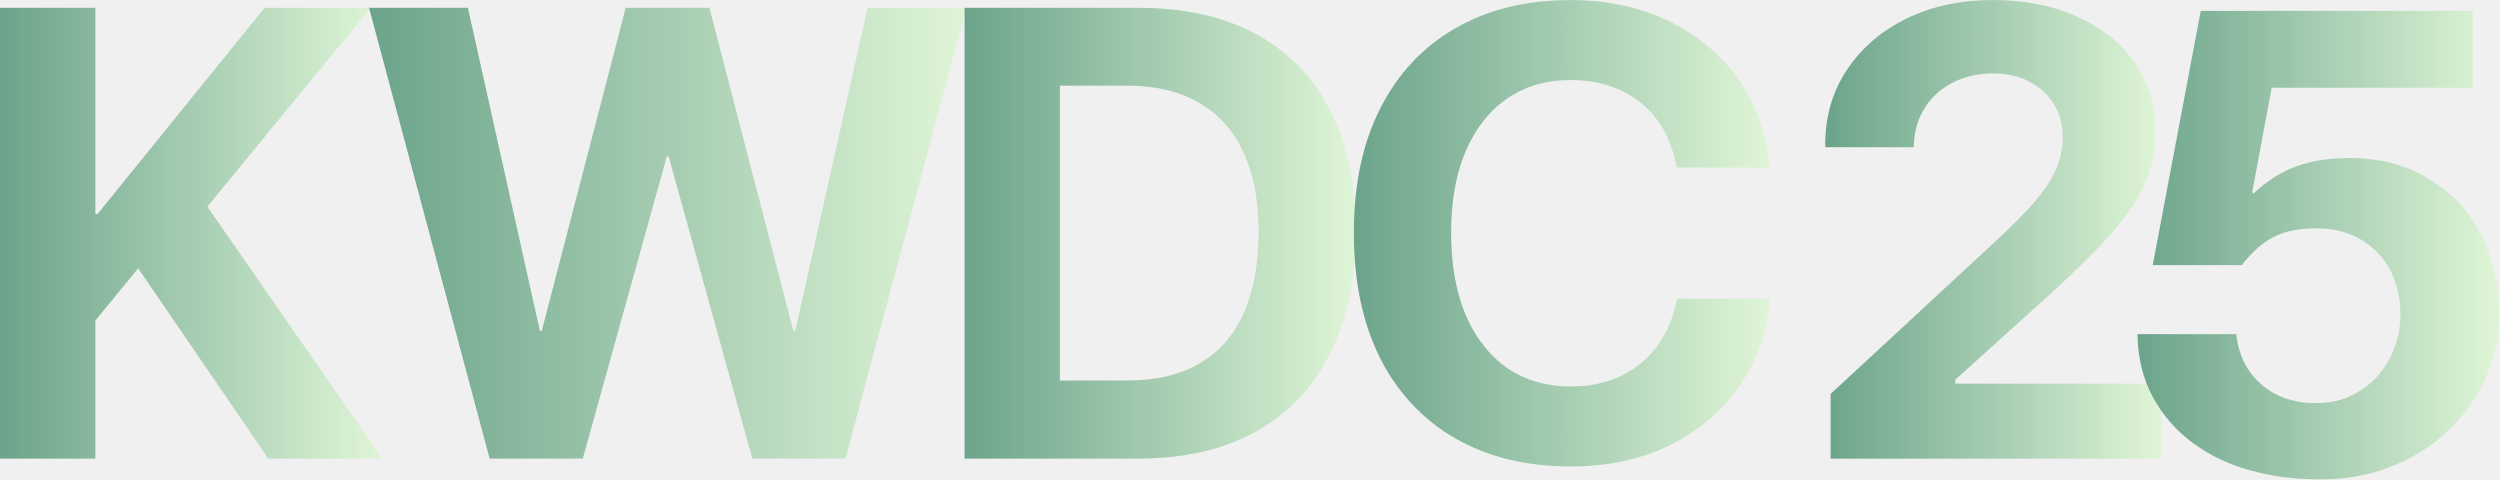
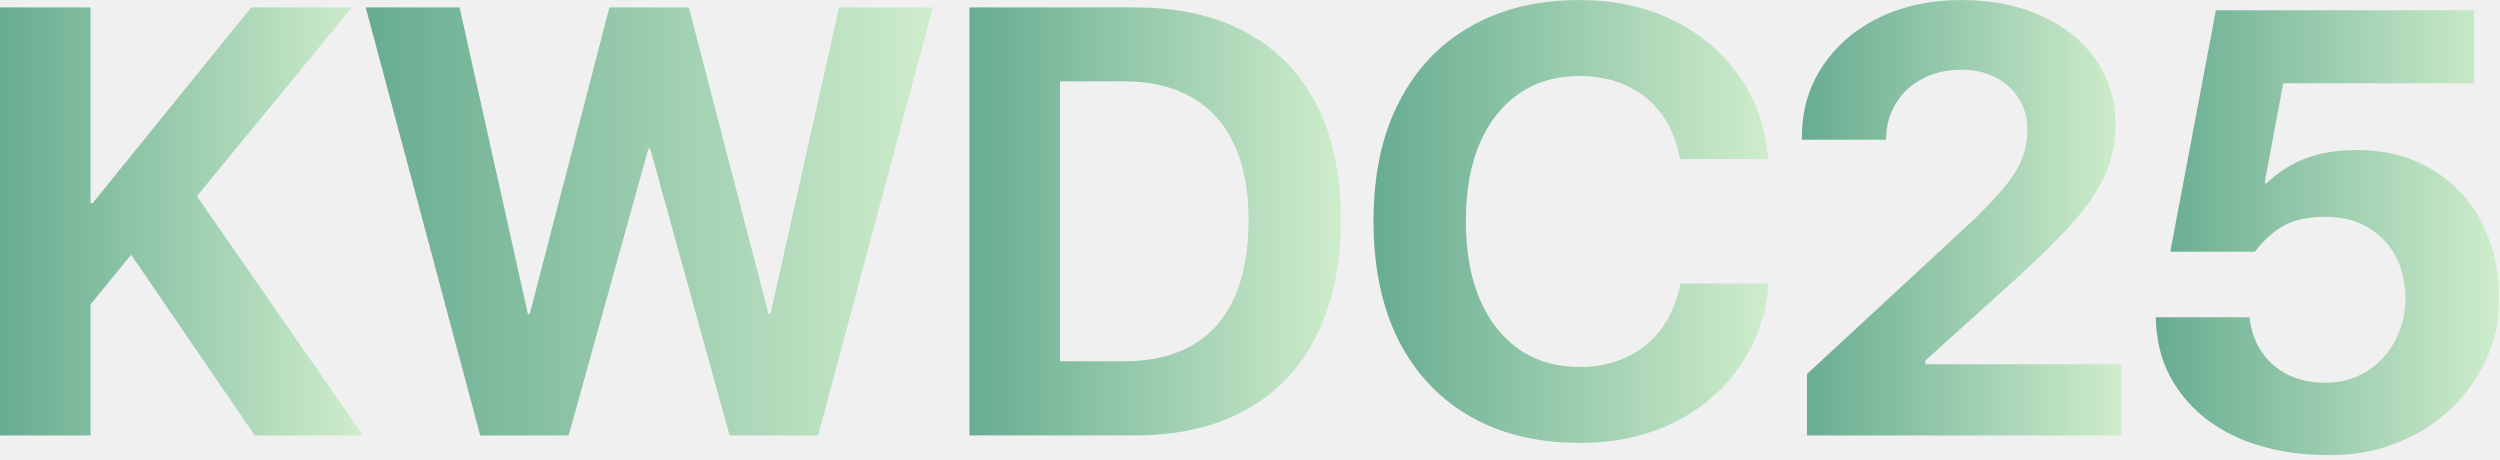
- <svg xmlns="http://www.w3.org/2000/svg" width="620" height="119" viewBox="0 0 620 119" fill="none">
-   <path d="M22.71 80.65V53.07H24.2L65.61 1.94H91.92L50.42 52.46H45.8L22.7 80.66L22.71 80.65ZM0 113.74V1.94H23.65V113.74H0ZM66.55 113.74L30.3 60.74L47.37 45.4L94.82 113.74H66.55Z" fill="url(#paint0_linear_529_231)" />
-   <path d="M121.43 113.74L91.53 1.94H116.04L133.89 82.05H134.36L155.18 1.94H175.93L196.76 82.05H197.23L215.16 1.94H239.67L209.68 113.74H186.58L165.83 38.82H165.36L144.53 113.74H121.43Z" fill="url(#paint1_linear_529_231)" />
-   <path d="M239.22 113.74V1.94H282.36C293.69 1.94 303.34 4.08 311.33 8.37C319.37 12.66 325.53 18.93 329.81 27.2C334.09 35.41 336.23 45.43 336.23 57.26V57.41C336.23 69.24 334.09 79.36 329.81 87.78C325.58 96.2 319.45 102.63 311.41 107.07C303.37 111.51 293.69 113.73 282.36 113.73H239.22V113.74ZM262.87 94.37H279.55C286.6 94.37 292.55 92.98 297.4 90.19C302.25 87.4 305.91 83.27 308.36 77.79C310.87 72.31 312.12 65.55 312.12 57.49V57.34C312.12 49.54 310.84 42.95 308.28 37.58C305.77 32.21 302.1 28.15 297.24 25.42C292.39 22.63 286.49 21.24 279.54 21.24H262.86V94.38L262.87 94.37Z" fill="url(#paint2_linear_529_231)" />
-   <path d="M389.55 115.68C378.54 115.68 368.98 113.35 360.89 108.71C352.85 104.06 346.64 97.42 342.26 88.8C337.93 80.12 335.76 69.79 335.76 57.81V57.73C335.76 45.7 337.95 35.39 342.34 26.82C346.72 18.19 352.94 11.58 360.97 6.99C369.01 2.34 378.54 0.02 389.55 0.02C398.69 0.02 406.83 1.78 413.98 5.29C421.13 8.8 426.87 13.63 431.21 19.78C435.54 25.87 438.07 32.9 438.8 40.85L438.88 41.55H415.86L415.55 40.23C414.66 36.1 413.07 32.51 410.77 29.46C408.47 26.41 405.52 24.06 401.92 22.41C398.37 20.71 394.25 19.85 389.55 19.85C383.5 19.85 378.25 21.37 373.81 24.42C369.37 27.47 365.93 31.83 363.48 37.51C361.08 43.14 359.88 49.85 359.88 57.65V57.73C359.88 65.58 361.08 72.37 363.48 78.11C365.93 83.79 369.38 88.18 373.81 91.28C378.3 94.33 383.55 95.85 389.55 95.85C394.09 95.85 398.14 95.02 401.69 93.37C405.29 91.72 408.29 89.34 410.69 86.24C413.09 83.09 414.79 79.29 415.78 74.85L415.94 74.08H438.96L438.88 74.93C438.15 82.83 435.59 89.86 431.21 96C426.88 102.15 421.14 106.98 413.98 110.49C406.83 113.95 398.69 115.68 389.55 115.68Z" fill="url(#paint3_linear_529_231)" />
-   <path d="M453.99 113.74V97.7L493.92 60.74C498.83 56.25 502.53 52.5 505.04 49.51C507.55 46.51 509.24 43.83 510.13 41.45C511.07 39.07 511.54 36.59 511.54 34.01V33.86C511.54 30.81 510.81 28.13 509.35 25.8C507.89 23.42 505.85 21.56 503.24 20.22C500.68 18.88 497.73 18.21 494.39 18.21C490.53 18.21 487.13 18.98 484.21 20.53C481.29 22.03 478.99 24.12 477.32 26.81C475.65 29.44 474.76 32.44 474.66 35.8L474.58 36.5H452.66V35.88C452.66 28.86 454.46 22.66 458.06 17.29C461.66 11.87 466.6 7.63 472.86 4.58C479.18 1.53 486.3 0.01 494.24 0.01C502.18 0.01 509.25 1.4 515.3 4.19C521.35 6.93 526.08 10.75 529.47 15.66C532.86 20.57 534.56 26.2 534.56 32.55V32.71C534.56 37.2 533.73 41.39 532.05 45.26C530.43 49.08 527.74 53.16 523.98 57.5C520.22 61.79 515.08 66.9 508.56 72.84L475.83 102.36L484.91 86.63V102.36L475.91 95.15H536.12V113.75H453.99V113.74Z" fill="url(#paint4_linear_529_231)" />
-   <path d="M563.38 21.75L558.55 47.66L558.89 47.99C562.22 44.84 565.79 42.59 569.59 41.23C573.39 39.87 577.7 39.19 582.53 39.19C588.51 39.19 593.8 40.22 598.4 42.29C603 44.35 606.88 47.12 610.05 50.6C613.21 54.08 615.63 58.18 617.3 62.9C618.97 67.63 619.8 72.65 619.8 77.97C619.8 83.84 618.59 89.3 616.18 94.35C613.76 99.4 610.51 103.78 606.43 107.47C602.35 111.16 597.6 114.02 592.19 116.02C586.78 118.03 581.03 118.98 574.94 118.87C569.07 118.87 563.47 118.14 558.12 116.67C552.77 115.2 548.03 112.95 543.89 109.91C539.75 106.87 536.44 103.09 533.97 98.59C531.49 94.08 530.2 88.84 530.09 82.87H554.59C555.16 88.08 557.24 92.24 560.8 95.33C564.36 98.43 568.91 99.97 574.43 99.97C577.65 99.97 580.55 99.35 583.14 98.1C585.73 96.85 587.91 95.22 589.7 93.21C591.48 91.2 592.86 88.87 593.84 86.2C594.82 83.54 595.31 80.8 595.31 77.97C595.31 75.14 594.85 72.27 593.93 69.66C593.01 67.05 591.63 64.77 589.79 62.82C587.95 60.86 585.76 59.34 583.23 58.26C580.7 57.18 577.77 56.63 574.43 56.63C570.06 56.63 566.49 57.36 563.73 58.83C560.97 60.3 558.38 62.61 555.97 65.75H533.88L545.79 2.69H613.25V21.75H563.39H563.38Z" fill="url(#paint5_linear_529_231)" />
+ <svg xmlns="http://www.w3.org/2000/svg" width="653" height="120" viewBox="0 0 653 120" fill="none">
+   <mask id="mask0_585_751" style="mask-type:luminance" maskUnits="userSpaceOnUse" x="0" y="0" width="653" height="120">
+     <path d="M652.81 0H0V119.87H652.81V0Z" fill="white" />
+   </mask>
+   <g mask="url(#mask0_585_751)">
+     <path d="M23.65 53.07H24.2L65.61 1.94H91.92L51.424 51.237L94.82 113.74H66.55L34.266 66.539L23.65 79.5V113.74H0V1.94H23.65V53.07ZM22.7 80.66L22.71 80.65V80.648L22.7 80.66Z" fill="url(#paint0_linear_585_751)" />
+     <path d="M125.43 113.74L95.53 1.94H120.04L137.89 82.05H138.36L159.18 1.94H179.93L200.76 82.05H201.23L219.16 1.94H243.67L213.68 113.74H190.58L169.83 38.82H169.36L148.53 113.74H125.43Z" fill="url(#paint1_linear_585_751)" />
+     <path d="M253.22 113.74V1.94H296.36C307.69 1.94 317.34 4.08 325.33 8.37C333.37 12.66 339.53 18.93 343.81 27.2C348.09 35.41 350.23 45.43 350.23 57.26V57.41C350.23 69.24 348.09 79.36 343.81 87.78C339.58 96.2 333.45 102.63 325.41 107.07C317.37 111.51 307.69 113.73 296.36 113.73H253.22V113.74ZM276.87 94.37H293.55C300.6 94.37 306.55 92.98 311.4 90.19C316.25 87.4 319.91 83.27 322.36 77.79C324.87 72.31 326.12 65.55 326.12 57.49V57.34C326.12 49.54 324.84 42.95 322.28 37.58C319.77 32.21 316.1 28.15 311.24 25.42C306.39 22.63 300.49 21.24 293.54 21.24H276.86V94.38L276.87 94.37Z" fill="url(#paint2_linear_585_751)" />
+     <path d="M412.55 115.68C401.54 115.68 391.98 113.35 383.89 108.71C375.85 104.06 369.64 97.42 365.26 88.8C360.93 80.12 358.76 69.79 358.76 57.81V57.73C358.76 45.7 360.95 35.39 365.34 26.82C369.72 18.19 375.94 11.58 383.97 6.99C392.01 2.34 401.54 0.02 412.55 0.02C421.69 0.02 429.83 1.78 436.98 5.29C444.13 8.8 449.87 13.63 454.21 19.78C458.54 25.87 461.07 32.9 461.8 40.85L461.88 41.55H438.86L438.55 40.23C437.66 36.1 436.07 32.51 433.77 29.46C431.47 26.41 428.52 24.06 424.92 22.41C421.37 20.71 417.25 19.85 412.55 19.85C406.5 19.85 401.25 21.37 396.81 24.42C392.37 27.47 388.93 31.83 386.48 37.51C384.08 43.14 382.88 49.85 382.88 57.65V57.73C382.88 65.58 384.08 72.37 386.48 78.11C388.93 83.79 392.38 88.18 396.81 91.28C401.3 94.33 406.55 95.85 412.55 95.85C417.09 95.85 421.14 95.02 424.69 93.37C428.29 91.72 431.29 89.34 433.69 86.24C436.09 83.09 437.79 79.29 438.78 74.85L438.94 74.08H461.96L461.88 74.93C461.15 82.83 458.59 89.86 454.21 96C449.88 102.15 444.14 106.98 436.98 110.49C429.83 113.95 421.69 115.68 412.55 115.68Z" fill="url(#paint3_linear_585_751)" />
+     <path d="M512.24 0.01C520.18 0.01 527.25 1.4 533.3 4.19C539.35 6.93 544.08 10.75 547.47 15.66C550.86 20.57 552.561 26.2 552.561 32.55V32.71C552.561 37.2 551.73 41.39 550.05 45.26C548.43 49.08 545.74 53.16 541.98 57.5C538.221 61.79 533.08 66.9 526.561 72.84L502.91 94.17V95.15H554.12V113.75H471.99V97.7L511.92 60.74C516.83 56.251 520.53 52.5 523.04 49.51C525.55 46.51 527.24 43.83 528.13 41.45C529.07 39.07 529.54 36.59 529.54 34.01V33.86C529.54 30.81 528.81 28.13 527.351 25.8C525.891 23.42 523.85 21.56 521.24 20.22C518.68 18.88 515.73 18.21 512.391 18.21C508.531 18.21 505.13 18.98 502.21 20.529C499.29 22.029 496.99 24.12 495.32 26.81C493.65 29.44 492.76 32.44 492.66 35.8L492.58 36.5H470.66V35.88C470.66 28.86 472.461 22.66 476.061 17.29C479.661 11.87 484.6 7.63 490.86 4.58C497.18 1.53 504.3 0.01 512.24 0.01Z" fill="url(#paint4_linear_585_751)" />
+     <path d="M596.38 21.75L591.55 47.66L591.89 47.99C595.22 44.84 598.79 42.59 602.59 41.23C606.39 39.87 610.7 39.19 615.53 39.19C621.51 39.19 626.8 40.22 631.4 42.29C636 44.35 639.88 47.12 643.05 50.6C646.21 54.08 648.63 58.18 650.3 62.9C651.97 67.63 652.8 72.65 652.8 77.97C652.8 83.84 651.59 89.3 649.18 94.35C646.76 99.4 643.51 103.78 639.43 107.47C635.35 111.16 630.6 114.02 625.19 116.02C619.78 118.03 614.03 118.98 607.94 118.87C602.07 118.87 596.47 118.14 591.12 116.67C585.77 115.2 581.03 112.95 576.89 109.91C572.75 106.87 569.44 103.09 566.97 98.59C564.49 94.08 563.2 88.84 563.09 82.87H587.59C588.16 88.08 590.24 92.24 593.8 95.33C597.36 98.43 601.91 99.97 607.43 99.97C610.65 99.97 613.55 99.35 616.14 98.1C618.73 96.85 620.91 95.22 622.7 93.21C624.48 91.2 625.86 88.87 626.84 86.2C627.82 83.54 628.31 80.8 628.31 77.97C628.31 75.14 627.85 72.27 626.93 69.66C626.01 67.05 624.63 64.77 622.79 62.82C620.95 60.86 618.76 59.34 616.23 58.26C613.7 57.18 610.77 56.63 607.43 56.63C603.06 56.63 599.49 57.36 596.73 58.83C593.97 60.3 591.38 62.61 588.97 65.75H566.88L578.79 2.69H646.25V21.75H596.39H596.38Z" fill="url(#paint5_linear_585_751)" />
+   </g>
  <defs>
-     <linearGradient id="paint0_linear_529_231" x1="0" y1="57.84" x2="94.82" y2="57.84" gradientUnits="userSpaceOnUse">
-       <stop stop-color="#6BA48B" />
-       <stop offset="1" stop-color="#E0F5D7" />
+     <linearGradient id="paint0_linear_585_751" x1="1.04916e-06" y1="58" x2="95" y2="58" gradientUnits="userSpaceOnUse">
+       <stop stop-color="#67AC91" />
+       <stop offset="1" stop-color="#CFEDCC" />
    </linearGradient>
-     <linearGradient id="paint1_linear_529_231" x1="91.53" y1="57.84" x2="239.67" y2="57.84" gradientUnits="userSpaceOnUse">
-       <stop stop-color="#6BA48B" />
-       <stop offset="1" stop-color="#E0F5D7" />
+     <linearGradient id="paint1_linear_585_751" x1="95.53" y1="58" x2="243.951" y2="58" gradientUnits="userSpaceOnUse">
+       <stop stop-color="#67AC91" />
+       <stop offset="1" stop-color="#CFEDCC" />
    </linearGradient>
-     <linearGradient id="paint2_linear_529_231" x1="239.22" y1="57.84" x2="336.23" y2="57.84" gradientUnits="userSpaceOnUse">
-       <stop stop-color="#6BA48B" />
-       <stop offset="1" stop-color="#E0F5D7" />
+     <linearGradient id="paint2_linear_585_751" x1="253.22" y1="58" x2="350.414" y2="58" gradientUnits="userSpaceOnUse">
+       <stop stop-color="#67AC91" />
+       <stop offset="1" stop-color="#CFEDCC" />
    </linearGradient>
-     <linearGradient id="paint3_linear_529_231" x1="335.76" y1="57.85" x2="438.96" y2="57.85" gradientUnits="userSpaceOnUse">
-       <stop stop-color="#6BA48B" />
-       <stop offset="1" stop-color="#E0F5D7" />
+     <linearGradient id="paint3_linear_585_751" x1="358.76" y1="58.015" x2="462.155" y2="58.015" gradientUnits="userSpaceOnUse">
+       <stop stop-color="#67AC91" />
+       <stop offset="1" stop-color="#CFEDCC" />
    </linearGradient>
-     <linearGradient id="paint4_linear_529_231" x1="452.66" y1="56.88" x2="536.12" y2="56.88" gradientUnits="userSpaceOnUse">
-       <stop stop-color="#6BA48B" />
-       <stop offset="1" stop-color="#E0F5D7" />
+     <linearGradient id="paint4_linear_585_751" x1="470.66" y1="57.043" x2="554.278" y2="57.043" gradientUnits="userSpaceOnUse">
+       <stop stop-color="#67AC91" />
+       <stop offset="1" stop-color="#CFEDCC" />
    </linearGradient>
-     <linearGradient id="paint5_linear_529_231" x1="530.09" y1="60.784" x2="619.8" y2="60.784" gradientUnits="userSpaceOnUse">
-       <stop stop-color="#6BA48B" />
-       <stop offset="1" stop-color="#E0F5D7" />
+     <linearGradient id="paint5_linear_585_751" x1="563.09" y1="60.95" x2="652.97" y2="60.95" gradientUnits="userSpaceOnUse">
+       <stop stop-color="#67AC91" />
+       <stop offset="1" stop-color="#CFEDCC" />
    </linearGradient>
  </defs>
</svg>
